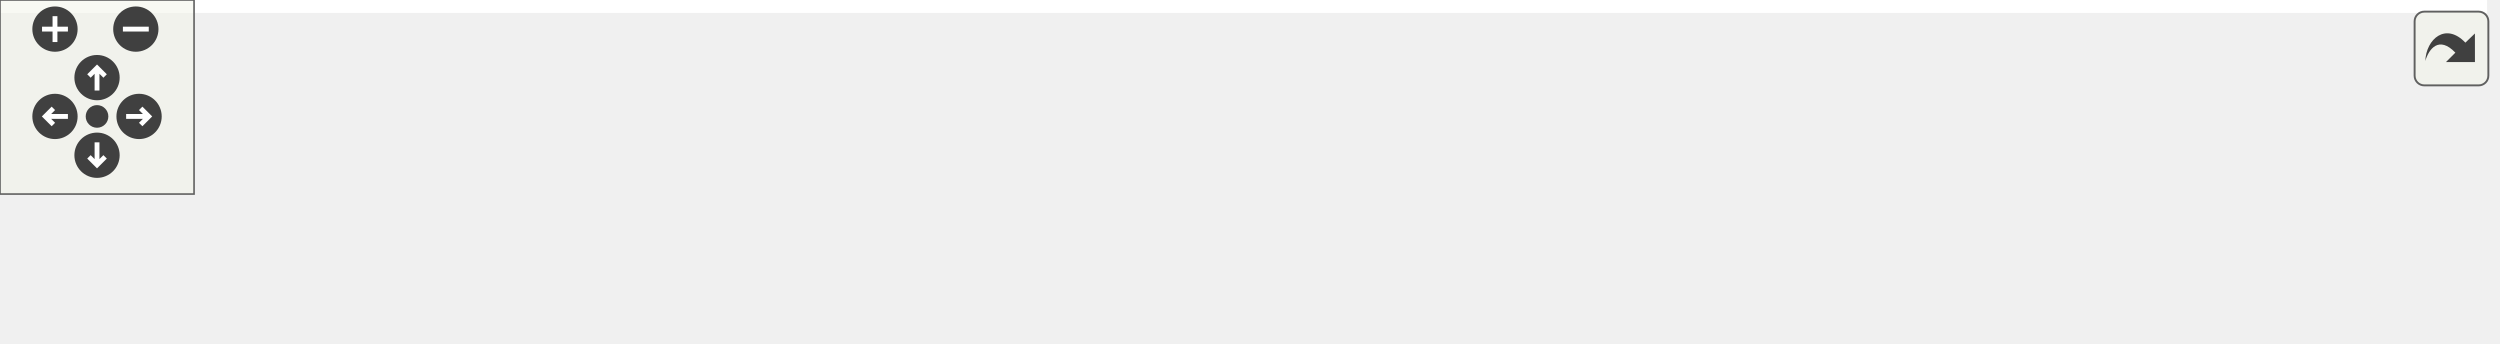
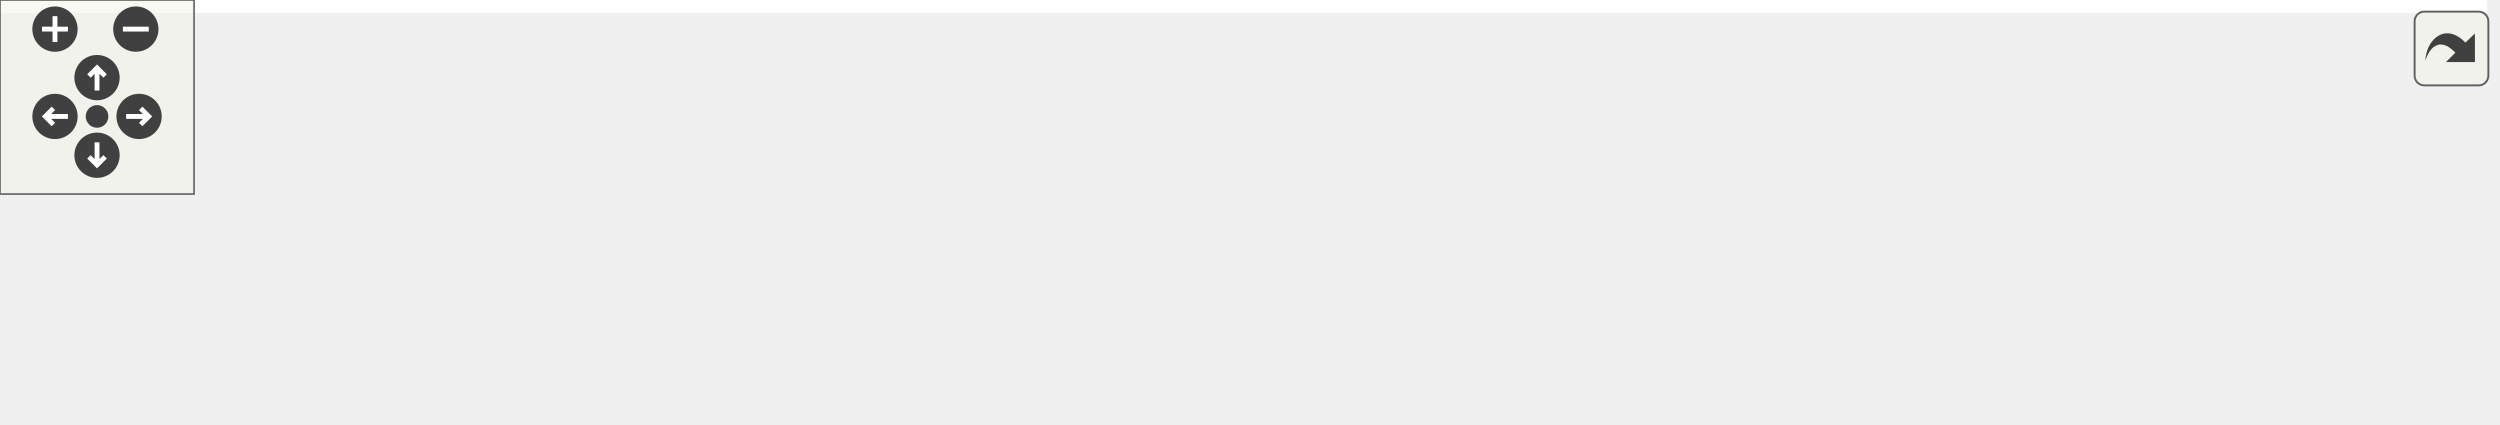
<svg xmlns="http://www.w3.org/2000/svg" xmlns:xlink="http://www.w3.org/1999/xlink" id="main" version="1.1" xml:space="preserve">
  <style type="text/css">
.edge:hover path { stroke: red; }
.edge:hover polygon { stroke: red; fill: red; }
</style>
  <defs>
    <circle id="rim" cx="0" cy="0" r="7" />
    <circle id="rim2" cx="0" cy="0" r="3.5" />
    <g id="zoomPlus">
      <use xlink:href="#rim" fill="#404040">
        <set attributeName="fill" to="#808080" begin="zoomplus.mouseover" end="zoomplus.mouseout" />
      </use>
      <path d="M-4,0h8M0,-4v8" fill="none" stroke="white" stroke-width="1.5" pointer-events="none" />
    </g>
    <g id="zoomMin">
      <use xlink:href="#rim" fill="#404040">
        <set attributeName="fill" to="#808080" begin="zoomminus.mouseover" end="zoomminus.mouseout" />
      </use>
      <path d="M-4,0h8" fill="none" stroke="white" stroke-width="1.5" pointer-events="none" />
    </g>
    <g id="dirArrow">
      <path fill="none" stroke="white" stroke-width="1.5" d="M0,-3.0v7 M-2.5,-0.5L0,-3.0L2.5,-0.5" />
    </g>
    <g id="resetDef">
      <use xlink:href="#rim2" fill="#404040">
        <set attributeName="fill" to="#808080" begin="reset.mouseover" end="reset.mouseout" />
      </use>
    </g>
  </defs>
  <svg id="graph" class="graph">
    <g id="viewport">
-       <polygon fill="white" stroke="none" points="-4,4 -4,-46 769,-46 769,4 -4,4" />
+       <polygon fill="white" stroke="none" points="-4,4 -4,-71 769,-71 769,4 -4,4" />
      <g id="node1" class="node">
        <polygon fill="#bfbfbf" stroke="black" points="0,-0.5 0,-41.5 191,-41.5 191,-0.5 0,-0.5" />
        <text text-anchor="start" x="8" y="-29.5" font-family="Helvetica,sans-Serif" font-size="10.00">carla::traffic_manager</text>
        <text text-anchor="start" x="8" y="-18.5" font-family="Helvetica,sans-Serif" font-size="10.00">::Parameters::GetDistanceToLeading</text>
        <text text-anchor="middle" x="95.5" y="-7.5" font-family="Helvetica,sans-Serif" font-size="10.00">Vehicle</text>
      </g>
      <g id="node2" class="node">
        <g id="a_node2">
          <a xlink:href="../../d1/d26/classcarla_1_1traffic__manager_1_1CollisionStage.html#a4bdef81e17d12f1dd16962f61f4c1963" target="_top" xlink:title="Returns the extrapolated bounding box of the vehicle along its trajectory. ">
-             <polygon fill="white" stroke="black" points="227,-0.5 227,-41.5 385,-41.5 385,-0.5 227,-0.5" />
-             <text text-anchor="start" x="235" y="-29.5" font-family="Helvetica,sans-Serif" font-size="10.00">carla::traffic_manager</text>
-             <text text-anchor="start" x="235" y="-18.5" font-family="Helvetica,sans-Serif" font-size="10.00">::CollisionStage::GetGeodesic</text>
-             <text text-anchor="middle" x="306" y="-7.5" font-family="Helvetica,sans-Serif" font-size="10.00">Boundary</text>
+             <polygon fill="white" stroke="black" points="227,-25.5 227,-66.5 385,-66.5 385,-25.5 227,-25.5" />
+             <text text-anchor="start" x="235" y="-54.5" font-family="Helvetica,sans-Serif" font-size="10.00">carla::traffic_manager</text>
+             <text text-anchor="start" x="235" y="-43.5" font-family="Helvetica,sans-Serif" font-size="10.00">::CollisionStage::GetGeodesic</text>
+             <text text-anchor="middle" x="306" y="-32.5" font-family="Helvetica,sans-Serif" font-size="10.00">Boundary</text>
          </a>
        </g>
      </g>
      <g id="edge1" class="edge">
-         <path fill="none" stroke="midnightblue" d="M201.394,-21C210.008,-21 218.616,-21 226.983,-21" />
-         <polygon fill="midnightblue" stroke="midnightblue" points="201.294,-17.5 191.294,-21 201.294,-24.5 201.294,-17.5" />
+         <path fill="none" stroke="midnightblue" d="M201.394,-33.577C210.008,-34.61 218.616,-35.642 226.983,-36.645" />
+         <polygon fill="midnightblue" stroke="midnightblue" points="201.639,-30.082 191.294,-32.366 200.806,-37.032 201.639,-30.082" />
      </g>
      <g id="node3" class="node">
        <g id="a_node3">
          <a xlink:href="../../d1/d26/classcarla_1_1traffic__manager_1_1CollisionStage.html#a5c774723c3112b0ddb9cb5780f9c8cd7" target="_top" xlink:title="The method returns true if ego_vehicle should stop and wait for other_vehicle to pass. ">
            <polygon fill="white" stroke="black" points="421,-6 421,-36 603,-36 603,-6 421,-6" />
            <text text-anchor="start" x="429" y="-24" font-family="Helvetica,sans-Serif" font-size="10.00">carla::traffic_manager</text>
            <text text-anchor="middle" x="512" y="-13" font-family="Helvetica,sans-Serif" font-size="10.00">::CollisionStage::NegotiateCollision</text>
          </a>
        </g>
      </g>
+       <g id="edge4" class="edge">
+         <path fill="none" stroke="midnightblue" d="M201.439,-16.629C210.085,-16.375 218.69,-16.159 227,-16 297.209,-14.655 314.792,-14.607 385,-16 396.601,-16.23 408.798,-16.579 420.849,-16.988" />
+         <polygon fill="midnightblue" stroke="midnightblue" points="201.172,-13.135 191.285,-16.942 201.388,-20.132 201.172,-13.135" />
+       </g>
      <g id="edge2" class="edge">
-         <path fill="none" stroke="midnightblue" d="M395.417,-21C403.784,-21 412.275,-21 420.66,-21" />
-         <polygon fill="midnightblue" stroke="midnightblue" points="395.288,-17.5 385.288,-21 395.288,-24.5 395.288,-17.5" />
+         <path fill="none" stroke="midnightblue" d="M395.417,-35.165C403.784,-34.139 412.275,-33.099 420.66,-32.071" />
+         <polygon fill="midnightblue" stroke="midnightblue" points="394.788,-31.715 385.288,-36.406 395.64,-38.663 394.788,-31.715" />
      </g>
      <g id="node4" class="node">
        <g id="a_node4">
          <a xlink:href="../../d1/d26/classcarla_1_1traffic__manager_1_1CollisionStage.html#a879ddb5b8d339cfd25cf6bee0c661ae9" target="_top" xlink:title="Implement this method with logic to process data inside the stage. ">
            <polygon fill="white" stroke="black" points="639,-6 639,-36 765,-36 765,-6 639,-6" />
            <text text-anchor="start" x="647" y="-24" font-family="Helvetica,sans-Serif" font-size="10.00">carla::traffic_manager</text>
            <text text-anchor="middle" x="702" y="-13" font-family="Helvetica,sans-Serif" font-size="10.00">::CollisionStage::Action</text>
          </a>
        </g>
      </g>
      <g id="edge3" class="edge">
        <path fill="none" stroke="midnightblue" d="M613.325,-21C621.984,-21 630.571,-21 638.79,-21" />
        <polygon fill="midnightblue" stroke="midnightblue" points="613.146,-17.5 603.145,-21 613.145,-24.5 613.146,-17.5" />
      </g>
    </g>
  </svg>
  <g id="navigator" transform="translate(0 0)" fill="#404254">
    <rect fill="#f2f5e9" fill-opacity="0.5" stroke="#606060" stroke-width=".5" x="0" y="0" width="60" height="60" />
    <use id="zoomplus" xlink:href="#zoomPlus" x="17" y="9" />
    <use id="zoomminus" xlink:href="#zoomMin" x="42" y="9" />
    <use id="reset" xlink:href="#resetDef" x="30" y="36" />
    <g id="arrowUp" xlink:href="#dirArrow" transform="translate(30 24)">
      <use xlink:href="#rim" fill="#404040">
        <set attributeName="fill" to="#808080" begin="arrowUp.mouseover" end="arrowUp.mouseout" />
      </use>
      <path fill="none" stroke="white" stroke-width="1.5" d="M0,-3.0v7 M-2.5,-0.5L0,-3.0L2.5,-0.5" />
    </g>
    <g id="arrowRight" xlink:href="#dirArrow" transform="rotate(90) translate(36 -43)">
      <use xlink:href="#rim" fill="#404040">
        <set attributeName="fill" to="#808080" begin="arrowRight.mouseover" end="arrowRight.mouseout" />
      </use>
      <path fill="none" stroke="white" stroke-width="1.5" d="M0,-3.0v7 M-2.5,-0.5L0,-3.0L2.5,-0.5" />
    </g>
    <g id="arrowDown" xlink:href="#dirArrow" transform="rotate(180) translate(-30 -48)">
      <use xlink:href="#rim" fill="#404040">
        <set attributeName="fill" to="#808080" begin="arrowDown.mouseover" end="arrowDown.mouseout" />
      </use>
      <path fill="none" stroke="white" stroke-width="1.5" d="M0,-3.0v7 M-2.5,-0.5L0,-3.0L2.5,-0.5" />
    </g>
    <g id="arrowLeft" xlink:href="#dirArrow" transform="rotate(270) translate(-36 17)">
      <use xlink:href="#rim" fill="#404040">
        <set attributeName="fill" to="#808080" begin="arrowLeft.mouseover" end="arrowLeft.mouseout" />
      </use>
      <path fill="none" stroke="white" stroke-width="1.5" d="M0,-3.0v7 M-2.5,-0.5L0,-3.0L2.5,-0.5" />
    </g>
  </g>
  <svg viewBox="0 0 15 15" width="100%" height="30px" preserveAspectRatio="xMaxYMin meet">
    <g id="arrow_out" transform="scale(0.3 0.3)">
      <a xlink:href="classcarla_1_1traffic__manager_1_1Parameters_a1c28732db92a3b6a74b4642a8e9f0675_icgraph_org.svg" target="_base">
        <rect id="button" ry="5" rx="5" y="6" x="6" height="38" width="38" fill="#f2f5e9" fill-opacity="0.5" stroke="#606060" stroke-width="1.0" />
        <path id="arrow" d="M 11.5,31.437 C 11.94,20.098 22.043,11.323 32.159,21.979 L 37.069,17.246 C 37.069,17.246 37.088,32 37.088,32 L 22.16,31.978 C 22.16,31.978 26.998,27.14 26.998,27.14 C 18.529,18.264 13.292,25.23 11.5,31.437 z" style="fill:#404040;" />
      </a>
    </g>
  </svg>
</svg>
